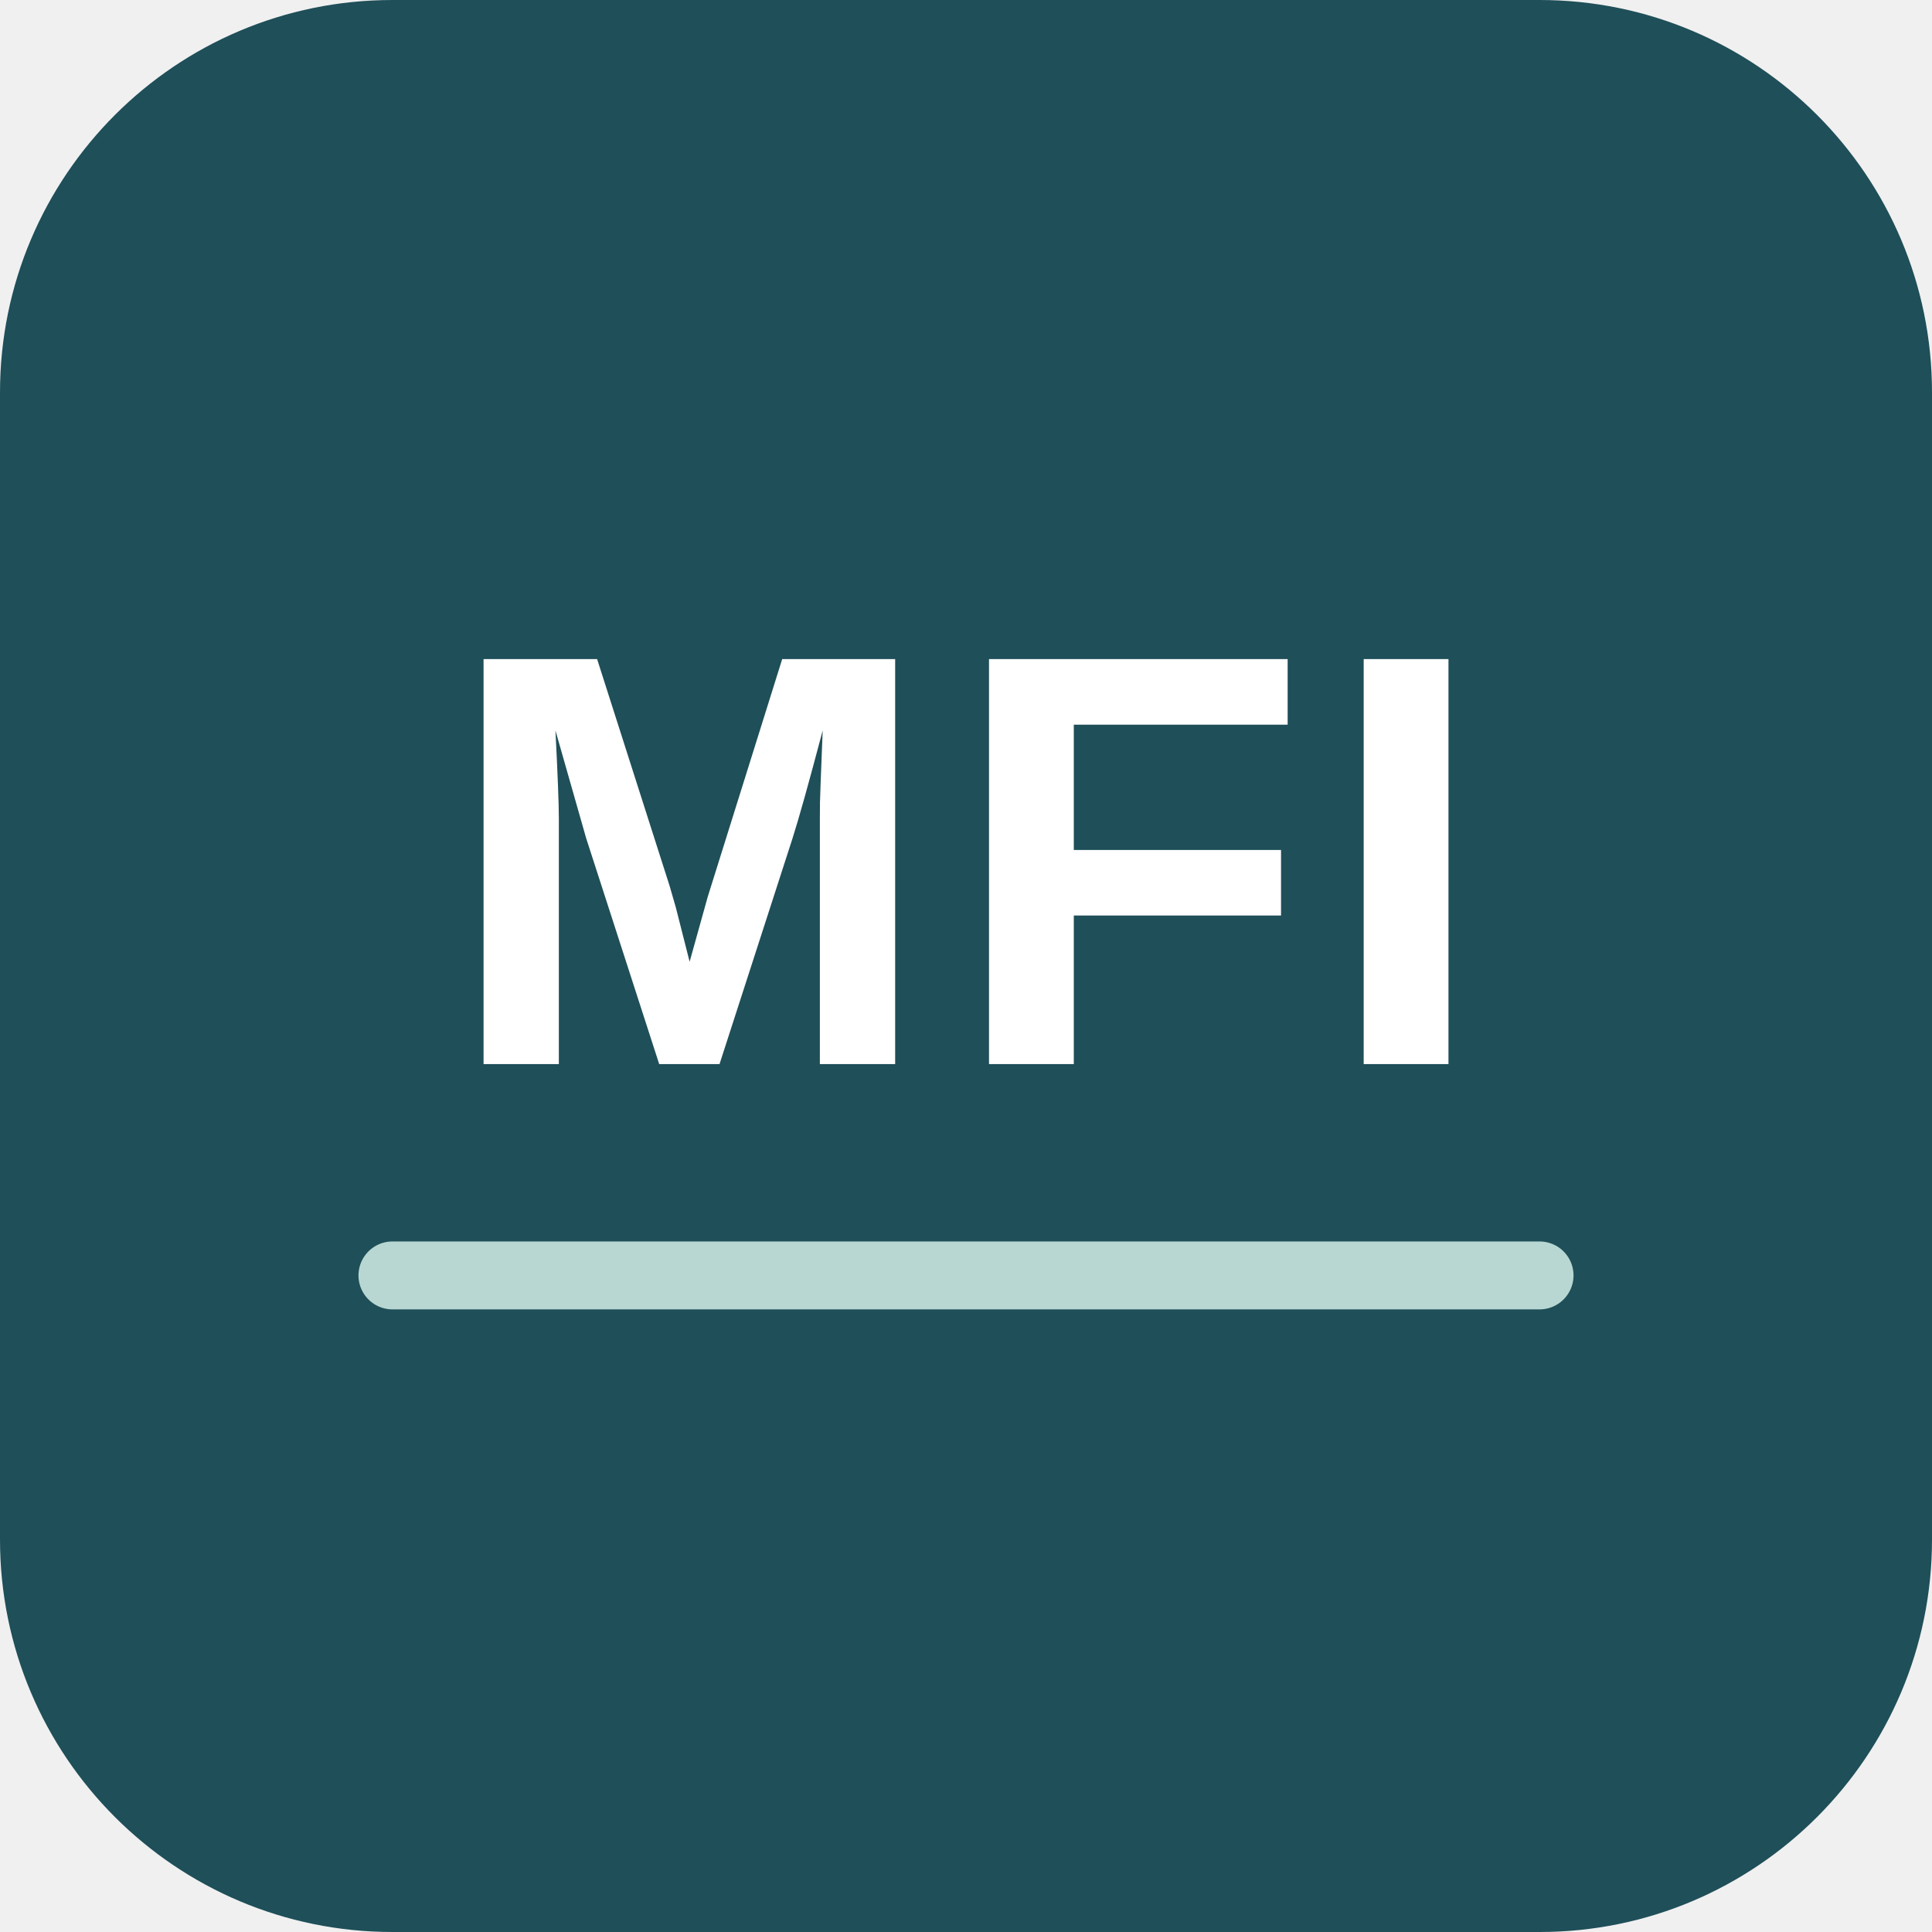
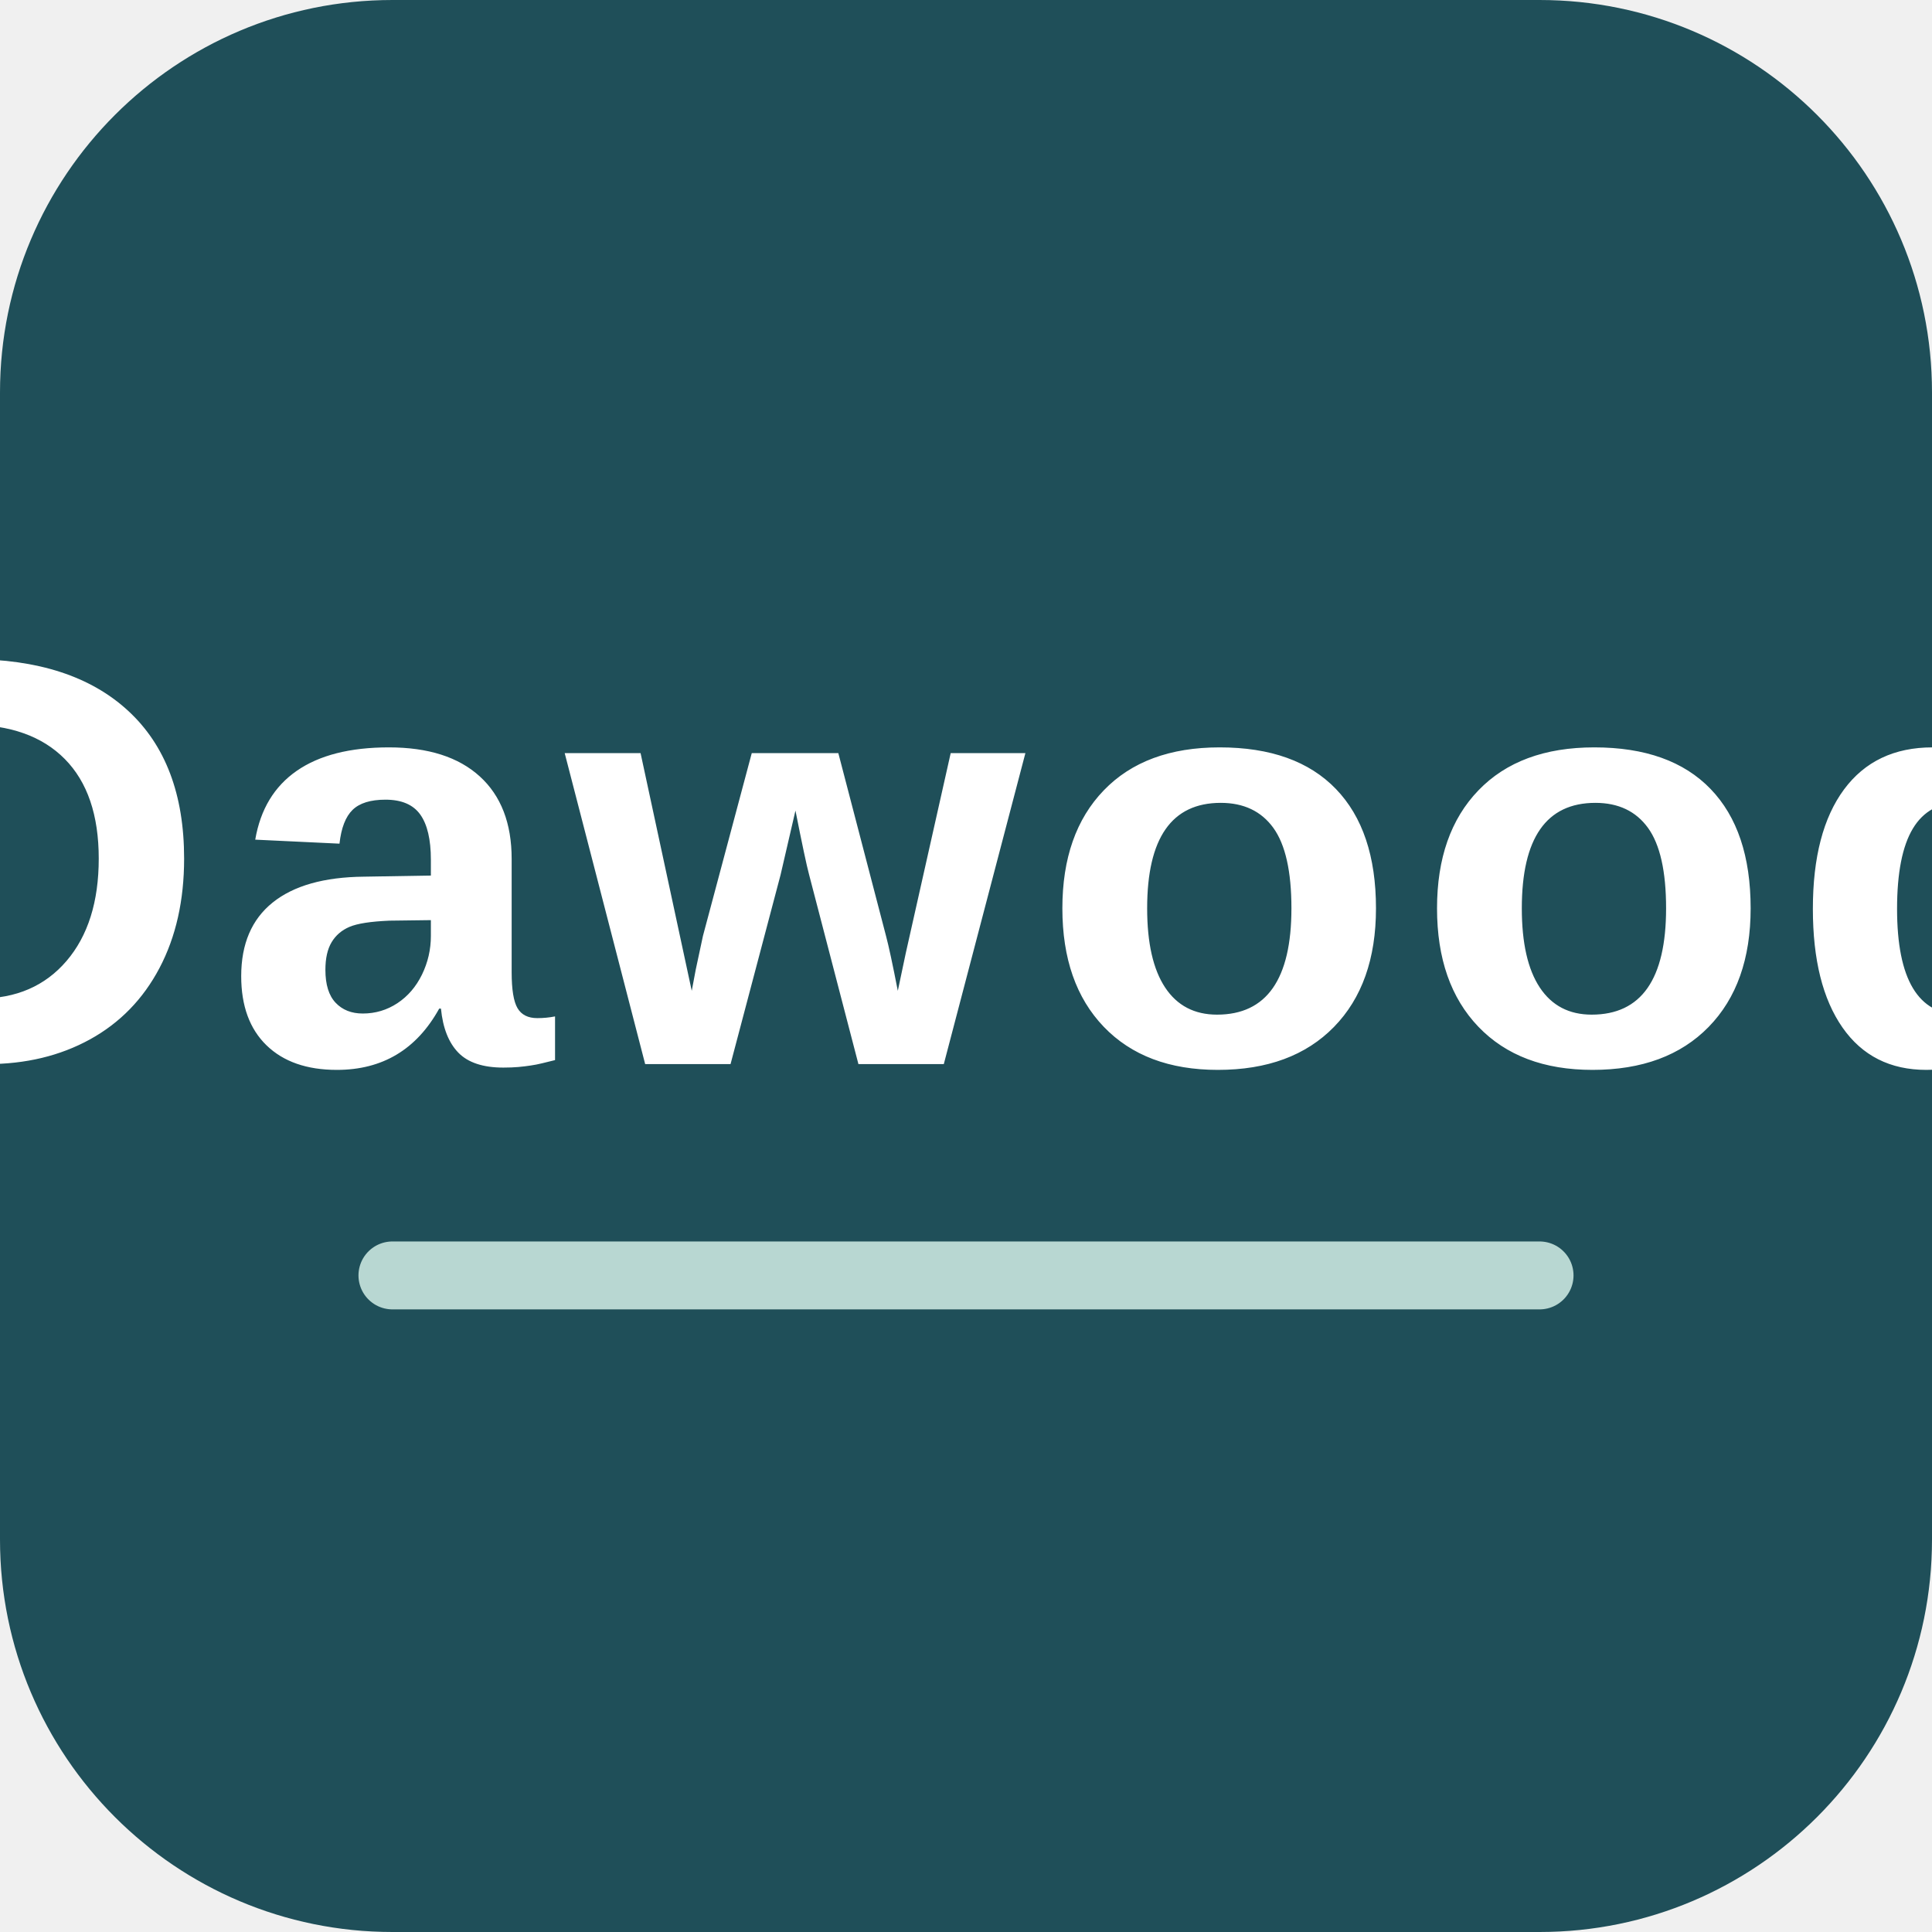
<svg xmlns="http://www.w3.org/2000/svg" viewBox="0 0 512 512" role="img" aria-labelledby="title desc">
  <rect width="512" height="512" rx="104" fill="#1f4f59" />
  <path d="M104 338h304" stroke="#b8d7d2" stroke-width="18" stroke-linecap="round" />
-   <text x="256" y="282" fill="#ffffff" font-family="Arial, Helvetica, sans-serif" font-size="156" font-weight="800" letter-spacing="4" text-anchor="middle">MFI</text>
+   <text x="256" y="282" fill="#ffffff" font-family="Arial, Helvetica, sans-serif" font-size="156" font-weight="800" letter-spacing="4" text-anchor="middle">Dawood</text>
</svg>
